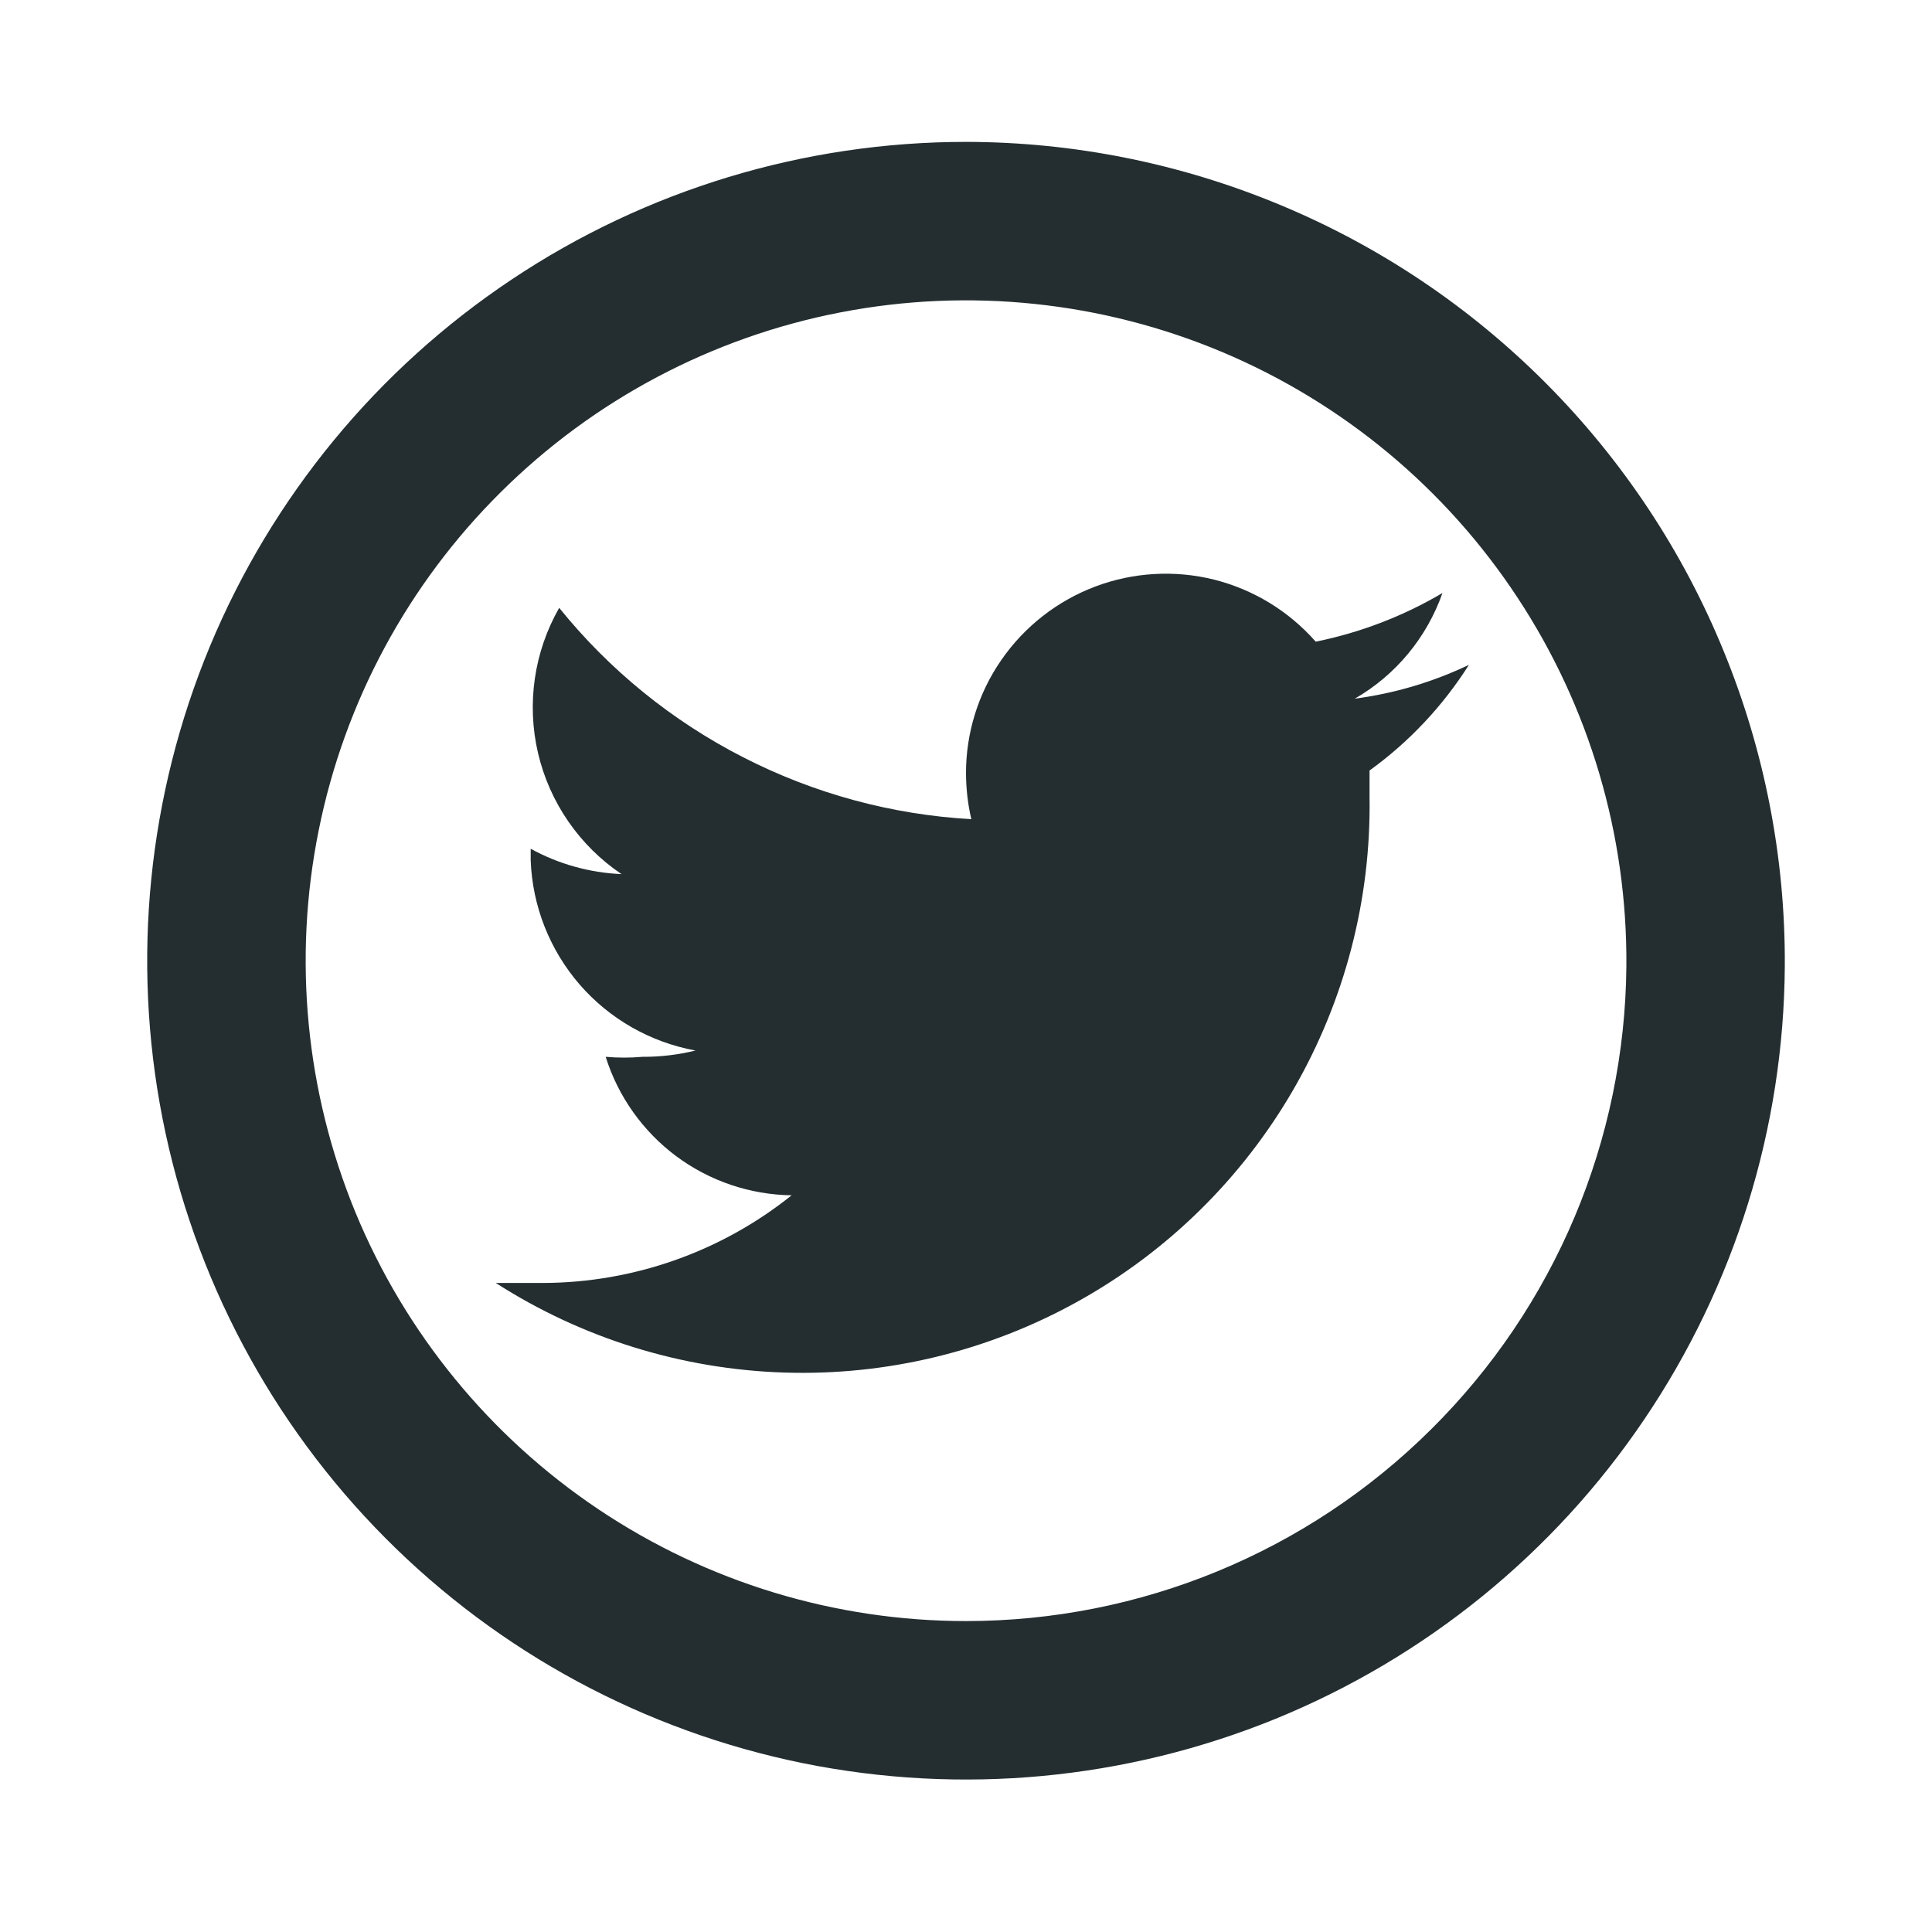
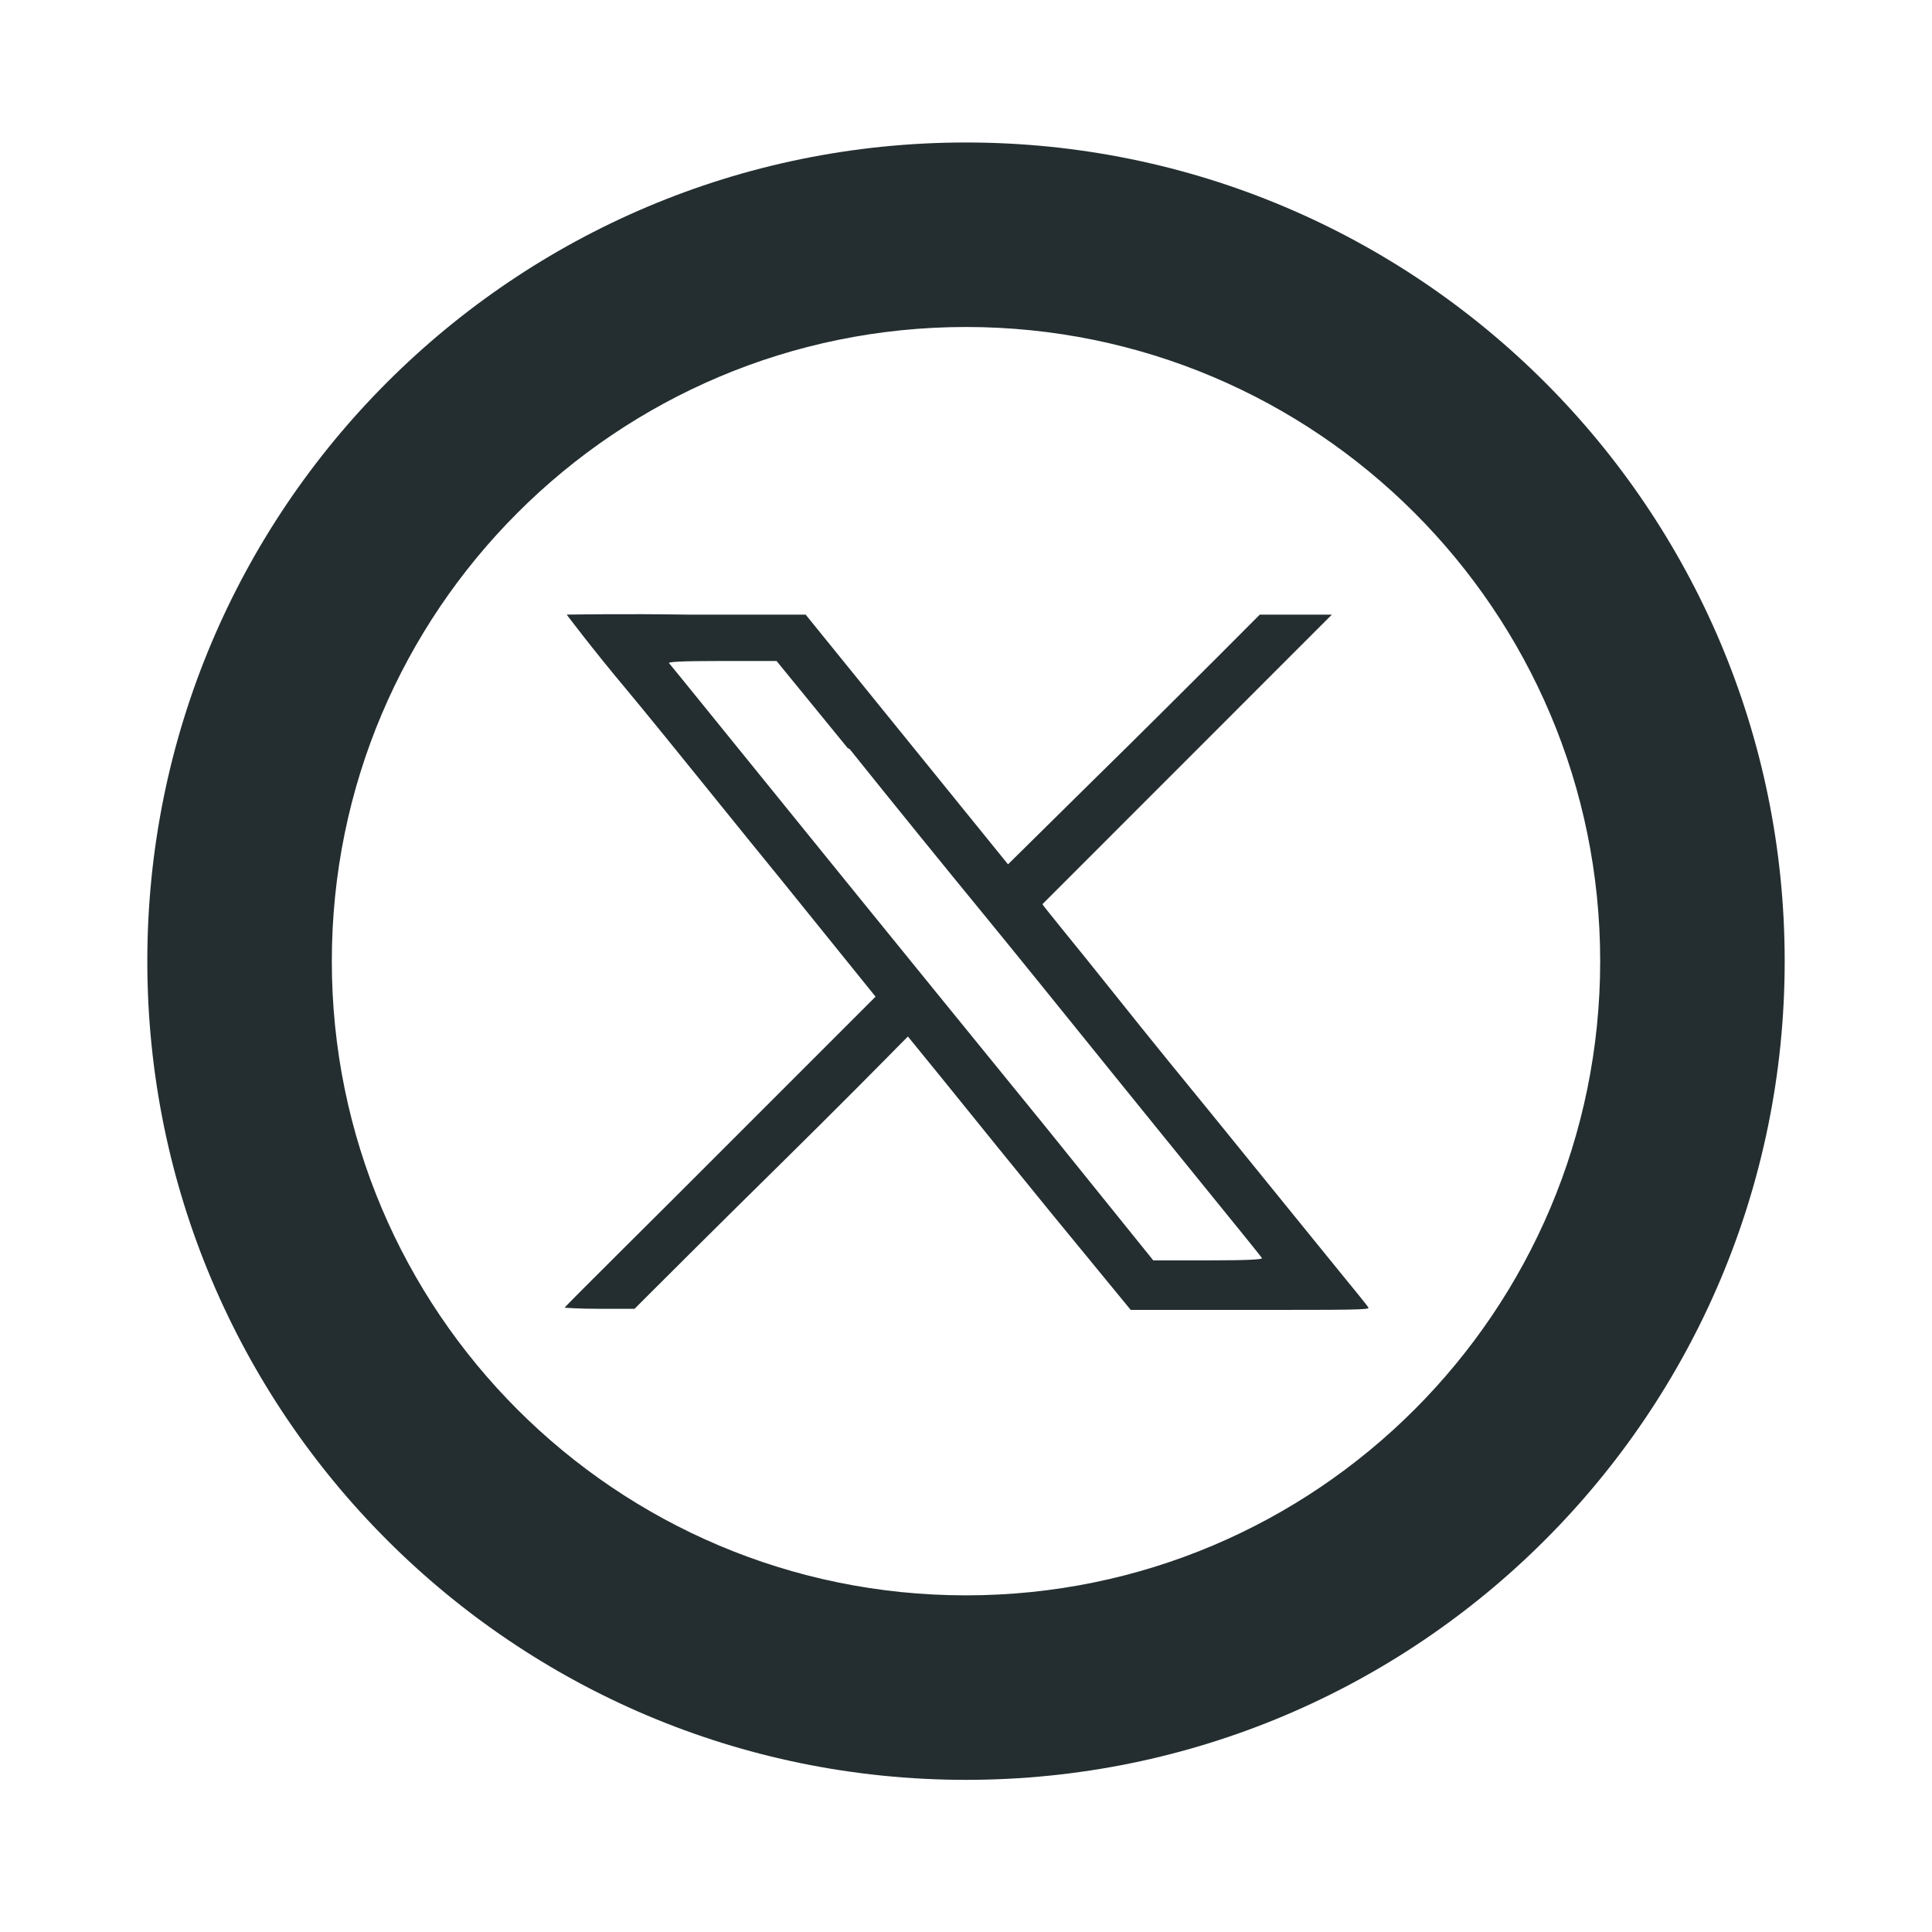
<svg xmlns="http://www.w3.org/2000/svg" width="16" height="16" viewBox="0 0 16 16" fill="none">
-   <path d="M11.22 5.786C11.559 5.591 11.816 5.28 11.946 4.911C11.621 5.103 11.266 5.239 10.896 5.314C10.674 5.061 10.38 4.882 10.054 4.8C9.728 4.719 9.384 4.739 9.069 4.858C8.755 4.977 8.484 5.189 8.293 5.465C8.101 5.742 7.999 6.071 8 6.407C8.001 6.534 8.015 6.66 8.044 6.784C7.384 6.747 6.74 6.572 6.152 6.27C5.564 5.969 5.046 5.548 4.631 5.034C4.423 5.398 4.36 5.828 4.456 6.238C4.552 6.647 4.799 7.004 5.147 7.239C4.884 7.228 4.626 7.156 4.395 7.029V7.125C4.409 7.504 4.552 7.866 4.8 8.153C5.048 8.439 5.387 8.632 5.76 8.7C5.617 8.735 5.47 8.753 5.322 8.752C5.22 8.761 5.118 8.761 5.016 8.752C5.119 9.081 5.324 9.369 5.6 9.575C5.877 9.781 6.211 9.894 6.556 9.899C5.973 10.366 5.248 10.622 4.5 10.625H4.106C4.821 11.084 5.647 11.34 6.496 11.367C7.345 11.394 8.186 11.19 8.928 10.777C9.671 10.364 10.287 9.757 10.712 9.022C11.137 8.286 11.355 7.449 11.342 6.6V6.381C11.67 6.144 11.949 5.847 12.165 5.506C11.867 5.648 11.548 5.743 11.22 5.786Z" fill="#242E30" />
-   <path d="M8 1.175C6.661 1.175 5.351 1.571 4.237 2.315C3.123 3.058 2.254 4.114 1.739 5.351C1.225 6.588 1.088 7.949 1.346 9.263C1.604 10.577 2.246 11.786 3.19 12.736C4.134 13.686 5.338 14.335 6.65 14.602C7.963 14.868 9.325 14.74 10.565 14.234C11.805 13.727 12.867 12.865 13.617 11.755C14.367 10.646 14.773 9.339 14.781 8C14.786 7.106 14.614 6.22 14.275 5.393C13.937 4.565 13.438 3.813 12.808 3.179C12.178 2.545 11.429 2.041 10.604 1.698C9.779 1.354 8.894 1.176 8 1.175ZM8 13.425C6.916 13.425 5.857 13.103 4.957 12.5C4.057 11.897 3.356 11.04 2.943 10.039C2.531 9.037 2.425 7.935 2.64 6.873C2.854 5.811 3.379 4.837 4.149 4.074C4.918 3.311 5.896 2.793 6.96 2.587C8.024 2.381 9.125 2.496 10.123 2.916C11.122 3.337 11.973 4.045 12.568 4.95C13.164 5.855 13.477 6.916 13.469 8C13.457 9.443 12.876 10.822 11.851 11.838C10.827 12.855 9.443 13.425 8 13.425Z" fill="#242E30" />
+   <path fill-rule="evenodd" clip-rule="evenodd" d="M5.184 5.705C4.907 5.375 4.693 5.09 4.693 5.09H4.684C4.684 5.09 4.689 5.09 4.696 5.09C4.768 5.089 5.184 5.082 5.683 5.09H6.672L8.348 7.158L9.043 6.472C9.426 6.097 9.898 5.625 10.086 5.438L10.433 5.09H11.03L8.633 7.488C8.633 7.492 8.703 7.579 8.814 7.716C8.919 7.845 9.06 8.019 9.212 8.21C9.524 8.602 9.881 9.039 10.005 9.19L10.006 9.191C10.123 9.335 10.47 9.762 10.772 10.135C10.88 10.269 10.983 10.395 11.07 10.502C11.227 10.694 11.333 10.824 11.333 10.83C11.342 10.848 11.173 10.848 10.353 10.848H9.364L8.713 10.055C8.423 9.7 8.098 9.298 7.905 9.059C7.861 9.004 7.823 8.958 7.795 8.923L7.519 8.584L7.483 8.62C7.481 8.622 7.474 8.629 7.461 8.642C7.362 8.743 6.941 9.17 6.449 9.654C5.897 10.197 5.407 10.687 5.353 10.741L5.255 10.839H4.961C4.791 10.839 4.676 10.83 4.676 10.83C4.676 10.825 4.882 10.62 5.195 10.308C5.399 10.105 5.648 9.858 5.914 9.591L7.251 8.254L6.467 7.283C6.293 7.07 6.098 6.829 5.909 6.595C5.623 6.241 5.35 5.904 5.184 5.705ZM8.143 7.568C7.857 7.22 7.358 6.605 7.037 6.204L7.02 6.195L6.431 5.474H5.977C5.62 5.474 5.54 5.482 5.54 5.491C5.547 5.498 5.691 5.676 5.973 6.024C6.458 6.623 7.352 7.727 8.66 9.333L9.551 10.438H10.005C10.362 10.438 10.451 10.429 10.451 10.42C10.451 10.415 10.288 10.214 10.045 9.915C9.902 9.739 9.732 9.53 9.551 9.306C9.445 9.176 9.334 9.037 9.22 8.897C8.805 8.383 8.367 7.841 8.143 7.568Z" fill="#242E30" />
+   <path fill-rule="evenodd" clip-rule="evenodd" d="M8 1.18C4.255 1.18 1.22 4.216 1.22 7.96C1.22 11.705 4.255 14.74 8 14.74C11.745 14.74 14.78 11.705 14.78 7.96C14.78 4.216 11.745 1.18 8 1.18ZM2.748 7.96C2.748 5.06 5.099 2.708 8 2.708C10.901 2.708 13.252 5.06 13.252 7.96C13.252 10.861 10.901 13.212 8 13.212C5.099 13.212 2.748 10.861 2.748 7.96Z" fill="#242E30" />
</svg>
